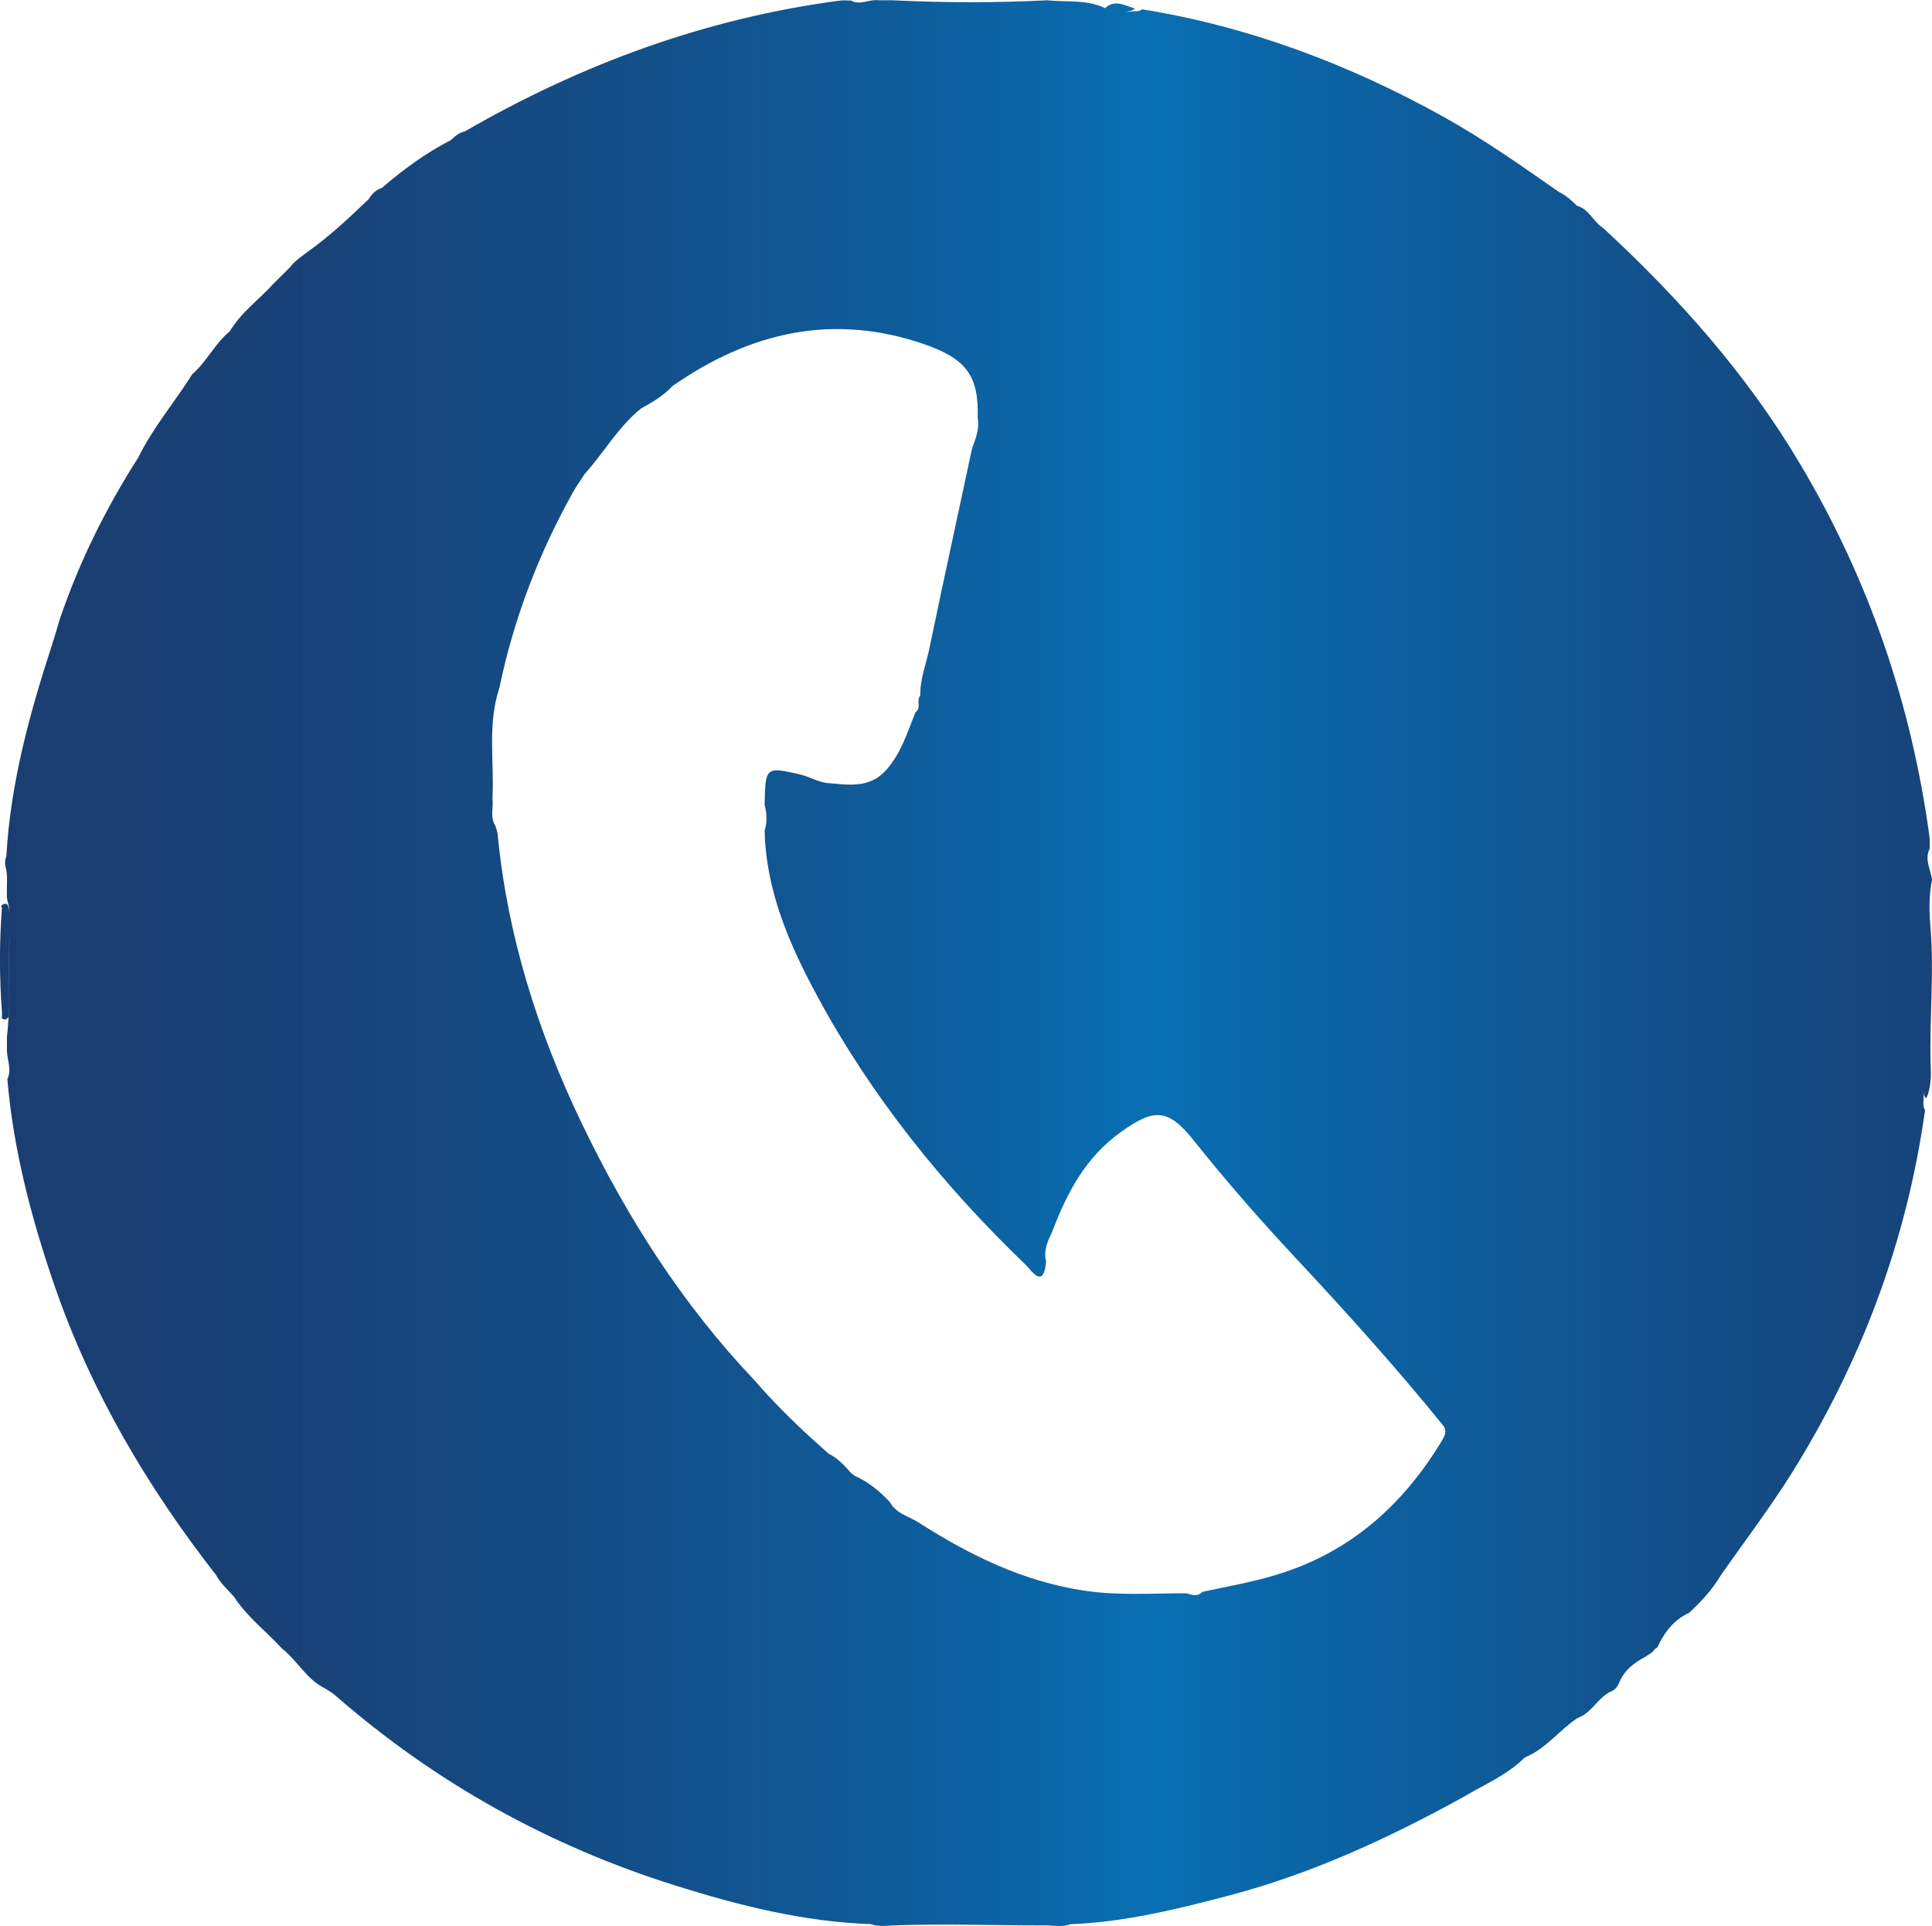
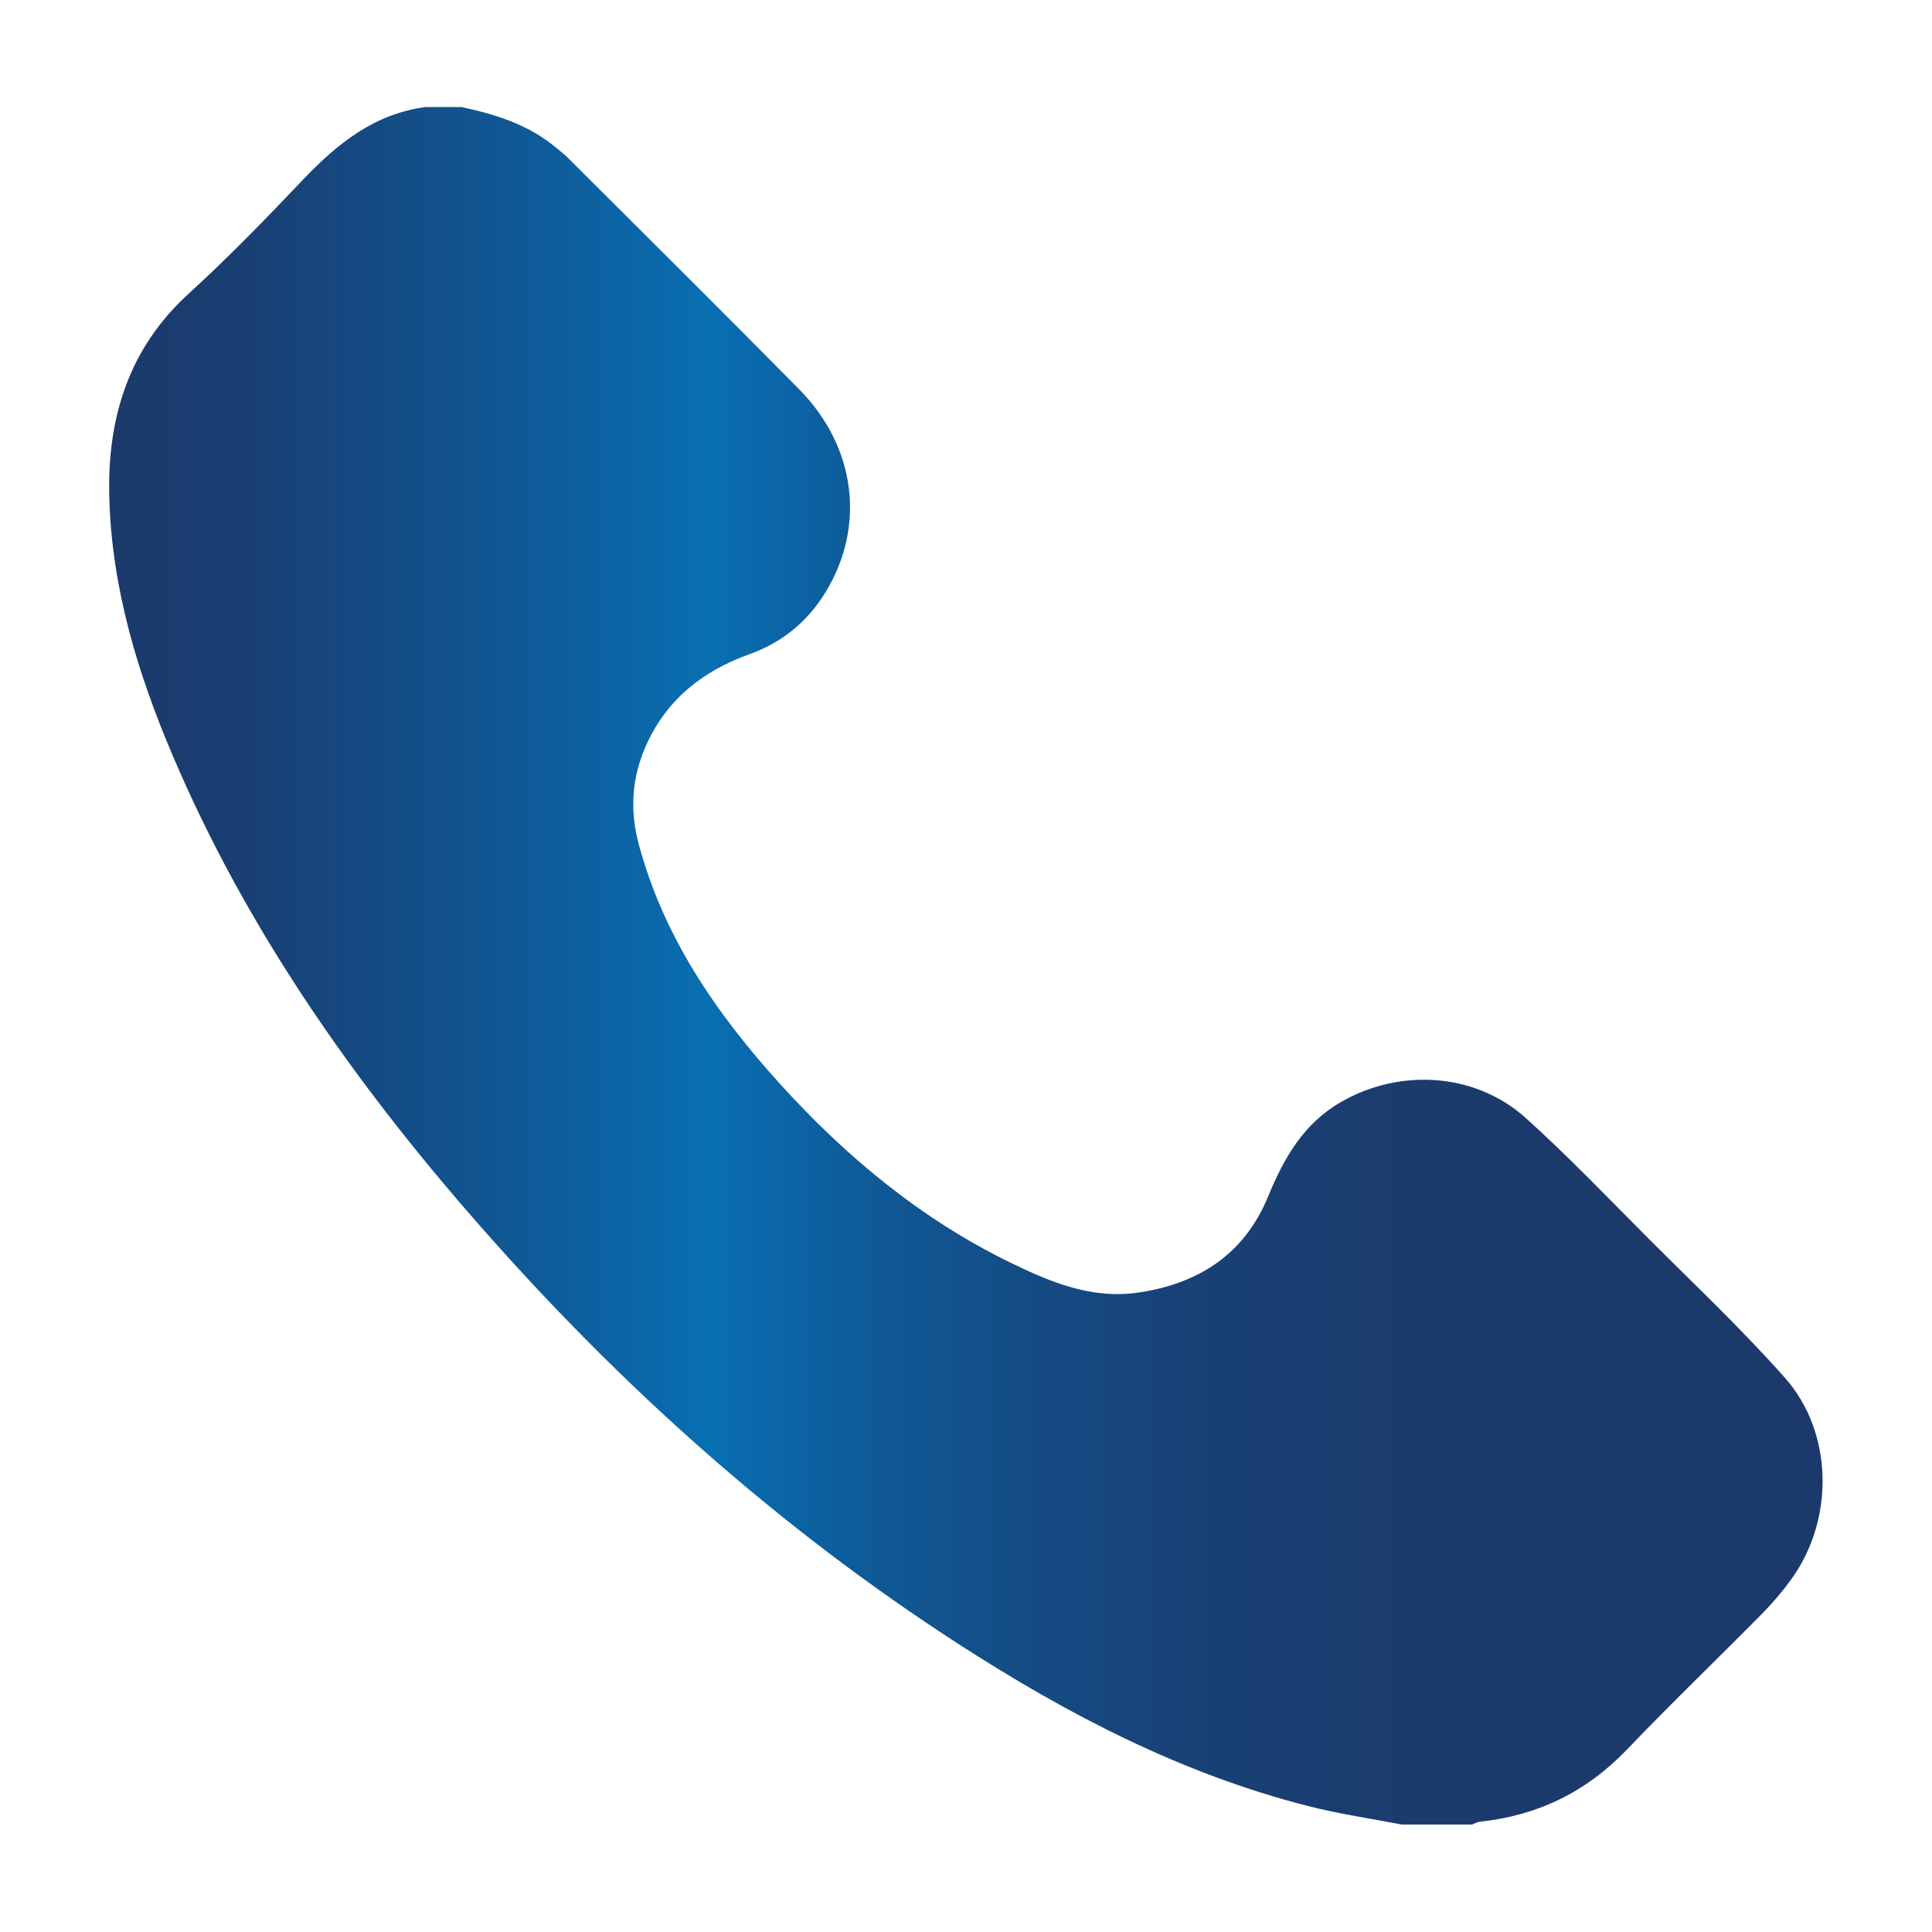
- <svg xmlns="http://www.w3.org/2000/svg" id="Capa_1" data-name="Capa 1" viewBox="0 0 139.27 138.8">
+ <svg xmlns="http://www.w3.org/2000/svg" id="Capa_1" data-name="Capa 1" viewBox="0 0 181 181">
  <defs>
    <style>
      .cls-1 {
        fill: url(#Degradado_sin_nombre_10);
      }
    </style>
-     <linearGradient id="Degradado_sin_nombre_10" data-name="Degradado sin nombre 10" x1="163.73" y1="69.4" x2="-66.6" y2="69.4" gradientUnits="userSpaceOnUse">
+     <linearGradient id="Degradado_sin_nombre_10" data-name="Degradado sin nombre 10" x1="10.23" y1="90.5" x2="170.77" y2="90.5" gradientUnits="userSpaceOnUse">
      <stop offset="0" stop-color="#1c396b" />
      <stop offset=".07" stop-color="#193e72" />
      <stop offset=".18" stop-color="#134e88" />
      <stop offset=".32" stop-color="#0a68aa" />
      <stop offset=".35" stop-color="#086fb3" />
      <stop offset=".43" stop-color="#0e5c9a" />
      <stop offset=".53" stop-color="#144c85" />
      <stop offset=".63" stop-color="#184176" />
      <stop offset=".76" stop-color="#1b3b6d" />
      <stop offset=".95" stop-color="#1c396b" />
    </linearGradient>
  </defs>
-   <path class="cls-1" d="m139.15,66.67c-.1-1.11-.09-2.18.12-3.26-.09-.74-.56-1.45-.17-2.23,0-.31.02-.63-.02-.93-1.3-9.53-4.36-18.45-9.27-26.73-3.83-6.47-8.76-12.02-14.25-17.09-.71-.44-1.01-1.37-1.89-1.6h0c-.38-.39-.78-.74-1.27-.98-2.73-1.9-5.44-3.82-8.36-5.44-6.81-3.78-13.99-6.49-21.7-7.74-.31.25-.69.06-1.2.23.32-.16.56-.09.65-.3-.71-.19-1.42-.68-2.13-.01-1.33-.65-2.78-.42-4.17-.57-3.72.19-7.44.18-11.15,0-.35,0-.7,0-1.04,0-.65-.09-1.29.39-1.95.02-.26,0-.52-.03-.78,0-9.67,1.27-18.64,4.57-27.06,9.43-.41.09-.71.34-1,.62h.01c-1.82.93-3.45,2.13-5,3.46-.43.13-.72.44-.95.81-1.44,1.38-2.89,2.74-4.53,3.89-.39.31-.82.58-1.12,1-.4.39-.79.79-1.19,1.18-1.04,1.16-2.36,2.08-3.17,3.46-1.08.87-1.65,2.18-2.7,3.08-1.27,2.02-2.84,3.86-3.9,6.02h0c-2.34,3.66-4.26,7.54-5.66,11.67-.18.6-.35,1.2-.54,1.79-1.62,4.96-3,9.98-3.3,15.23-.08.23-.12.47-.08.71.21.69.09,1.39.12,2.09-.06.47.3.93.1,1.41.1-.24.05-.48-.08-.71-.14-.06-.27-.04-.39.07-.06.07-.06.13.01.18-.19,2.5-.19,5,0,7.5,0,.16,0,.32-.01.48.19.12.35.08.48-.1.11-2.01-.04-4.02.09-6.02-.14,2.47.09,4.96-.2,7.43,0,.27,0,.54,0,.81-.05.76.39,1.5.03,2.26.44,5.13,1.74,10.06,3.41,14.91,2.64,7.63,6.68,14.48,11.63,20.82.33.61.84,1.06,1.3,1.57.93,1.45,2.31,2.48,3.45,3.73,1.12.87,1.78,2.24,3.11,2.88.26.17.54.32.77.53,7.2,6.28,15.38,10.82,24.49,13.68,4.58,1.44,9.24,2.61,14.08,2.78.55.19,1.11.12,1.67.09,3.69-.13,7.37.01,11.06,0,.55.03,1.11.12,1.65-.08,3.94-.16,7.73-1.09,11.51-2.09,5.94-1.57,11.47-4.13,16.82-7.08,1.51-.9,3.16-1.58,4.43-2.85,1.51-.61,2.47-1.95,3.78-2.83h-.01c1.09-.36,1.53-1.58,2.58-1.99.25-.15.38-.39.49-.65.36-.81,1-1.33,1.76-1.73.27-.2.61-.32.79-.63.22-.08.26-.29.35-.47.49-.93,1.14-1.69,2.11-2.13.88-.81,1.68-1.68,2.29-2.71,1.69-2.42,3.49-4.78,5.06-7.28,5.05-8.06,8.34-16.8,9.66-26.24-.2-.31-.09-.66-.11-1-.01-.13.03-.24.16-.3-.23.17-.11.31.04.45.35-.79.35-1.63.31-2.47-.09-3.33.27-6.66-.02-9.99Zm-35.17,37.11c-2.84,4.72-6.69,8.16-12.07,9.76-1.73.52-3.49.82-5.24,1.2-.35.37-.75.22-1.15.1-2.44,0-4.88.18-7.31-.18-4.4-.65-8.3-2.55-11.99-4.92-.7-.45-1.62-.63-2.06-1.46-.74-.79-1.56-1.47-2.56-1.91-.09-.08-.19-.15-.28-.23-.47-.52-.93-1.05-1.58-1.35-.2-.18-.41-.37-.61-.55-1.68-1.49-3.29-3.07-4.76-4.77-5.18-5.45-9.17-11.72-12.42-18.47-3.18-6.62-5.38-13.55-6.08-20.9-.02-.2-.11-.4-.17-.6-.39-.61-.12-1.28-.2-1.92.14-2.67-.38-5.38.5-8,1.03-4.98,2.83-9.67,5.31-14.11.25-.45.56-.87.84-1.31,1.32-1.46,2.3-3.19,3.8-4.5l.27-.22c.81-.45,1.61-.92,2.25-1.61,5.59-3.9,11.61-5.3,18.21-3,3.01,1.05,3.88,2.3,3.8,5.29.13.77-.13,1.47-.4,2.17-1.03,4.83-2.09,9.65-3.09,14.48-.23,1.11-.68,2.19-.65,3.36-.31.35.1.9-.34,1.2-.59,1.43-1.01,2.9-2.08,4.13-1.24,1.43-2.83,1.09-4.29.98-.6-.05-1.3-.47-2-.63-2.43-.55-2.46-.54-2.51,2.22.17.62.19,1.24,0,1.86.1,4.35,1.8,8.22,3.81,11.94,3.93,7.26,9.06,13.62,14.99,19.32.43.41,1.3,1.85,1.49-.22-.2-.77.1-1.44.42-2.1,1.06-2.82,2.41-5.4,4.96-7.23,2.38-1.71,3.41-1.73,5.26.6,2.31,2.9,4.75,5.69,7.28,8.4,3.66,3.92,7.25,7.89,10.62,12.05.35.36.28.73.03,1.11Z" />
+   <path class="cls-1" d="m43.34,10.05c3.19.69,6.25,1.67,8.8,3.82.36.3.74.59,1.07.92,7.23,7.22,14.48,14.4,21.65,21.67,5.33,5.4,6.25,12.82,2.5,18.99-1.69,2.78-4.08,4.74-7.15,5.84-4.43,1.59-7.85,4.31-9.76,8.72-1.27,2.94-1.44,5.94-.62,9.04,2.33,8.73,7.29,15.92,13.25,22.5,6.2,6.84,13.23,12.67,21.58,16.74,3.73,1.82,7.57,3.42,11.87,2.82,5.69-.8,10.04-3.57,12.27-9.01,1.49-3.62,3.32-6.84,6.85-8.87,5.52-3.17,12.57-2.74,17.29,1.51,4,3.6,7.73,7.52,11.54,11.33,4.29,4.3,8.72,8.47,12.74,13.01,4.54,5.12,4.64,13.22.65,18.8-.82,1.14-1.74,2.23-2.72,3.23-4.23,4.29-8.58,8.46-12.74,12.81-3.8,3.96-8.36,6.18-13.78,6.75-.24.03-.48.17-.71.26h-6.6c-2.91-.56-5.86-.99-8.73-1.72-11.84-3.01-22.54-8.57-32.73-15.15-16.91-10.92-31.76-24.24-45.01-39.35-11.65-13.28-21.74-27.62-28.69-43.97-3.27-7.69-5.68-15.62-5.92-24.07-.21-7.45,1.76-14,7.49-19.21,3.71-3.38,7.21-7,10.67-10.64,3.21-3.37,6.68-6.16,11.47-6.79h3.46Z" />
</svg>
